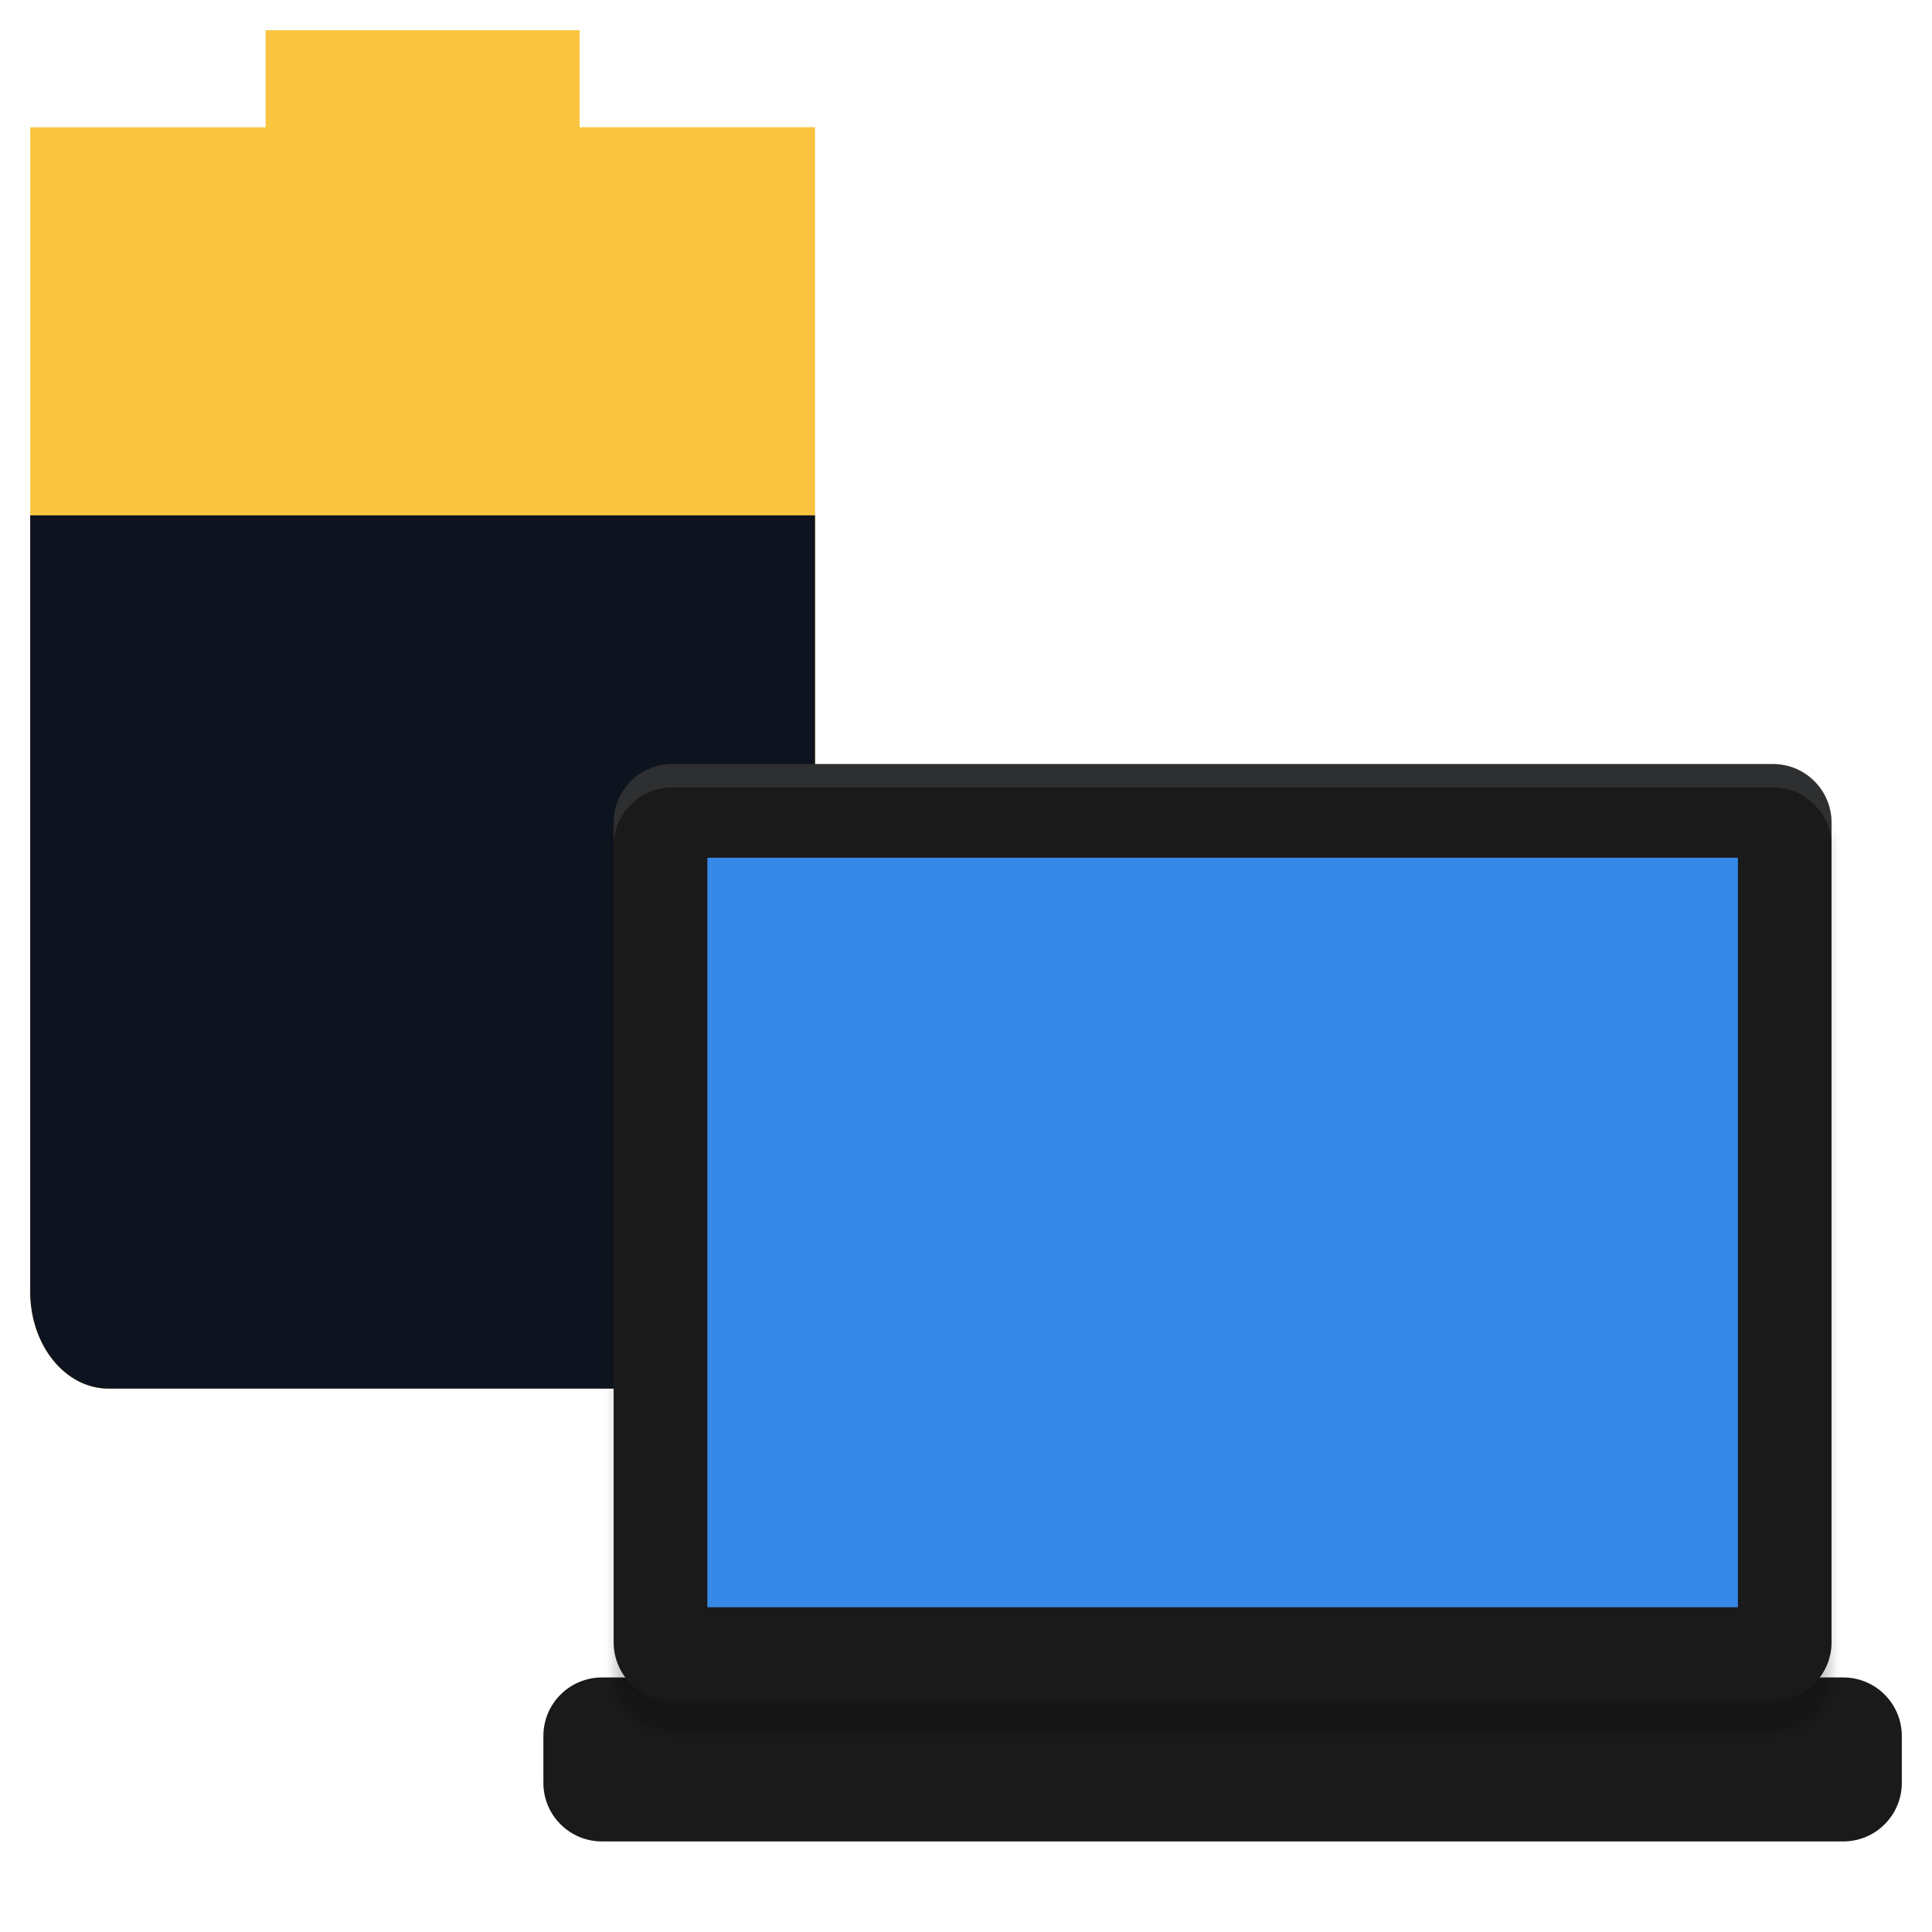
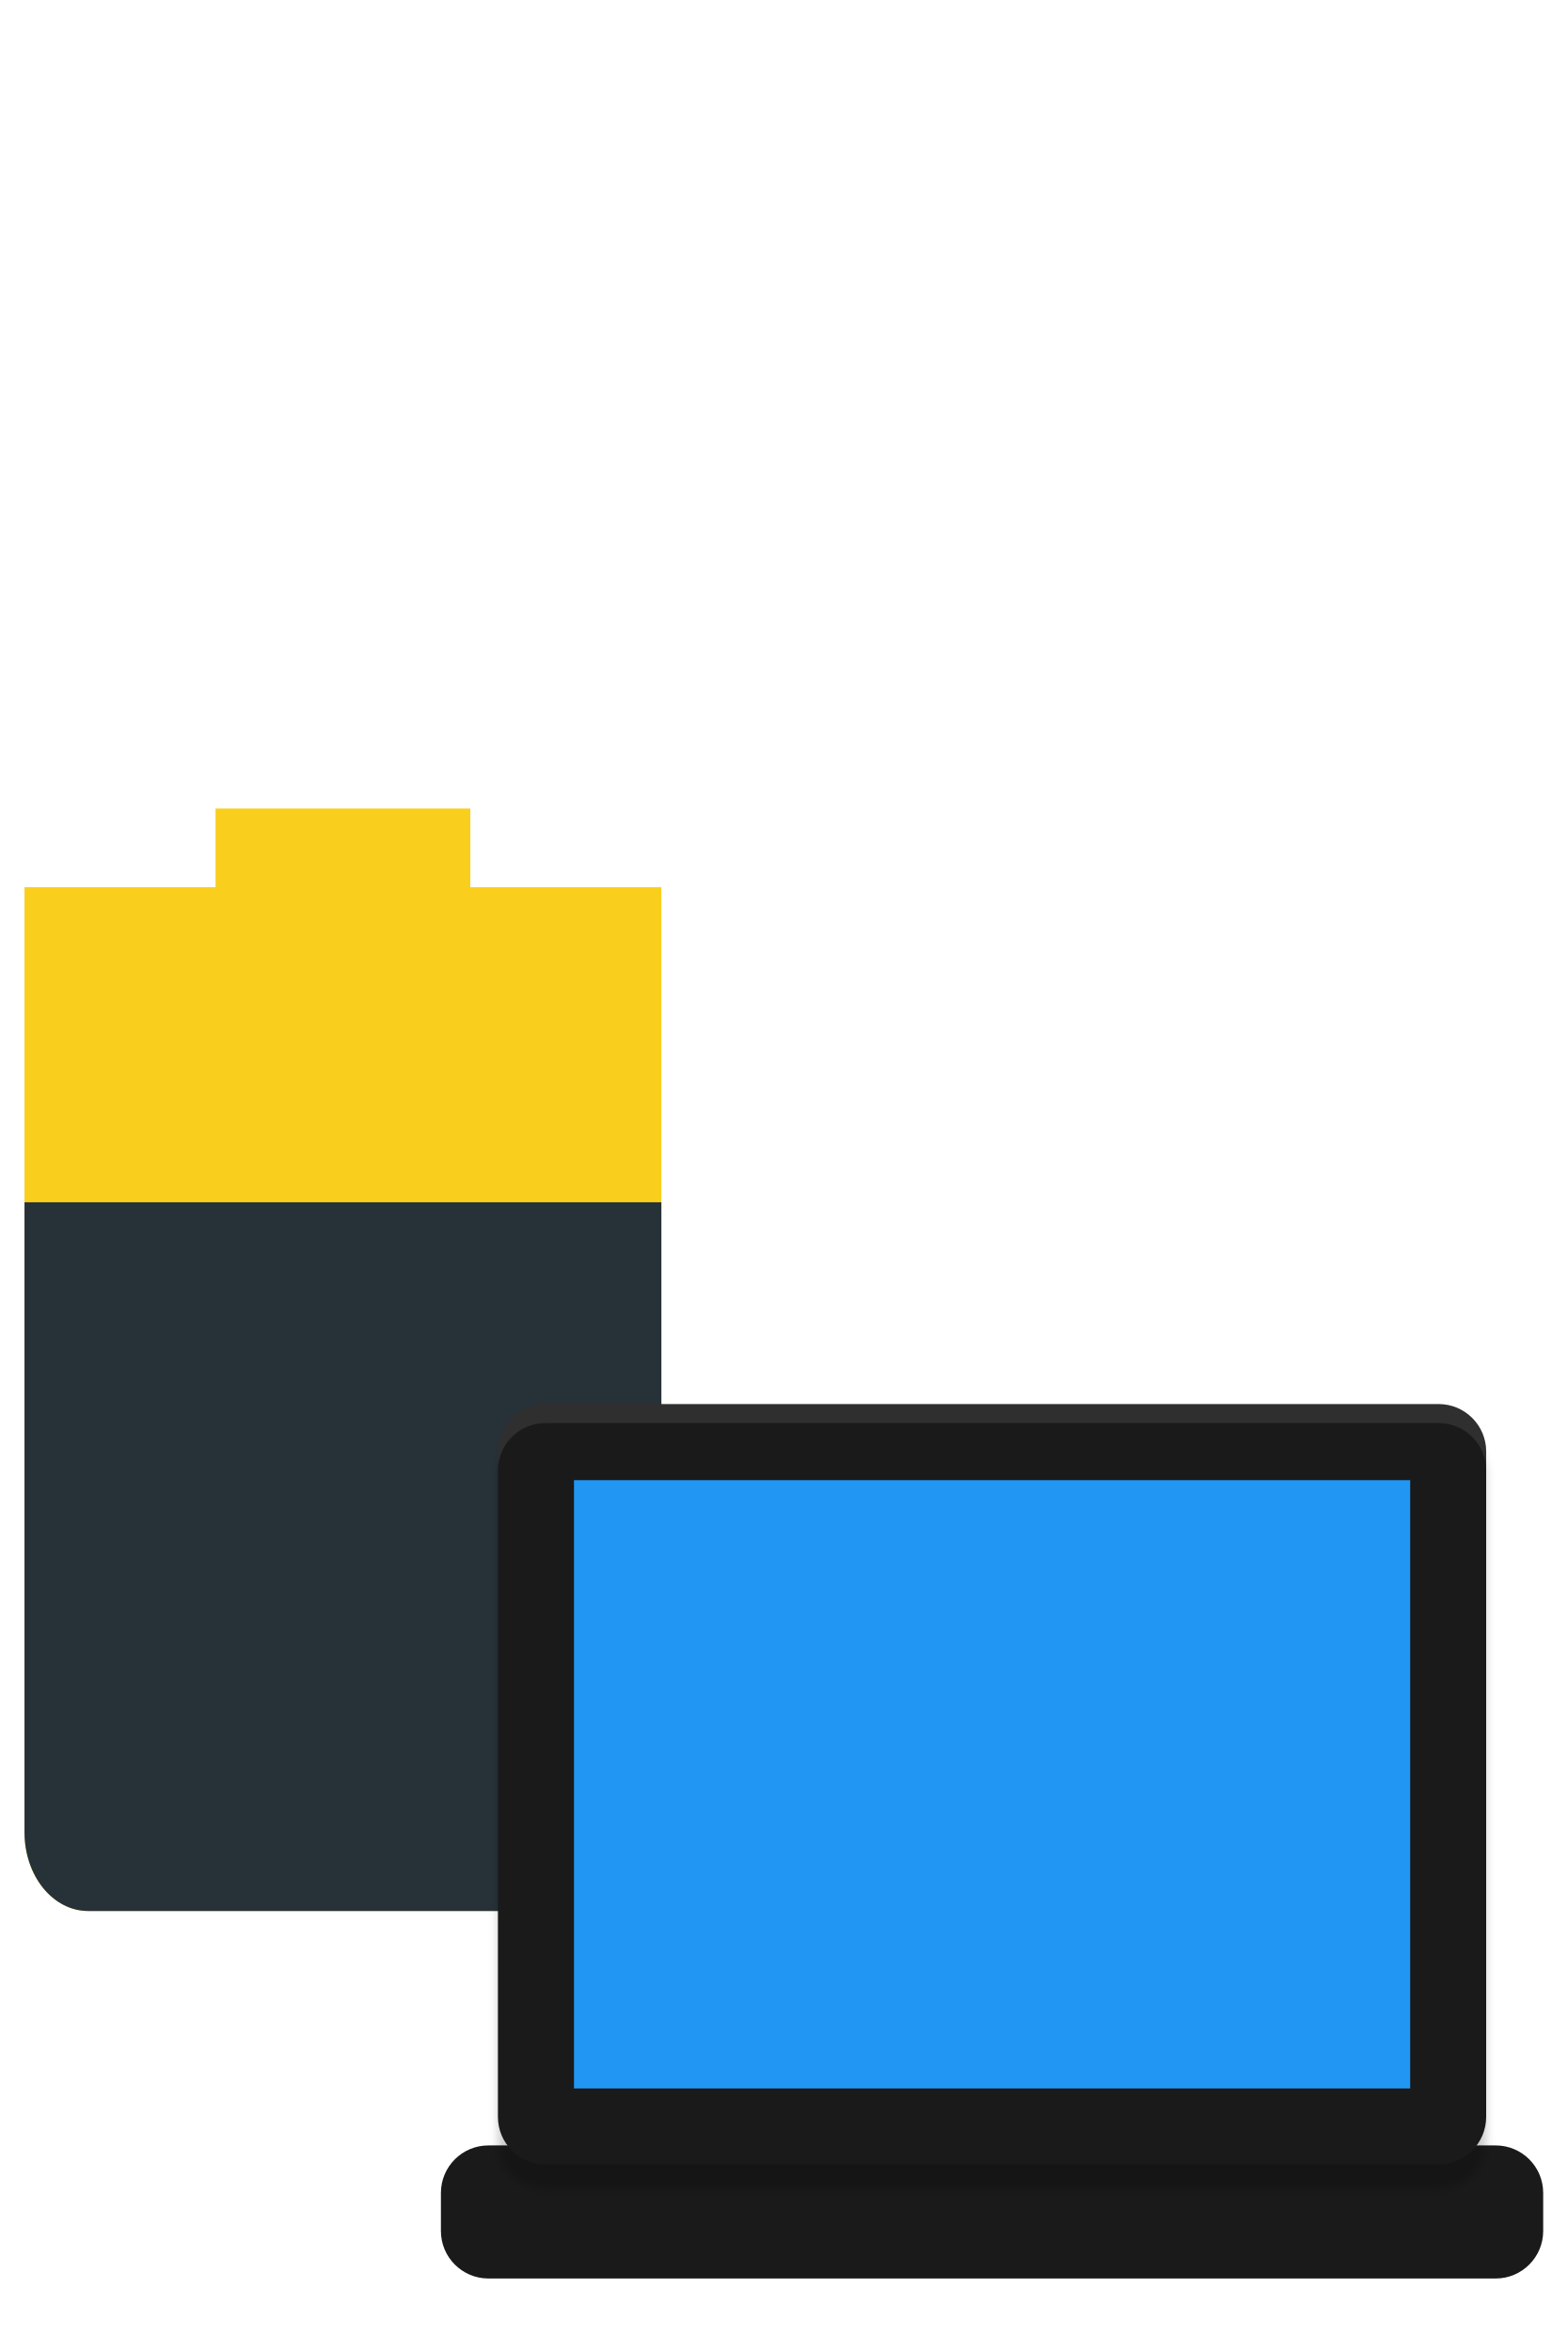
- <svg xmlns="http://www.w3.org/2000/svg" width="32" height="32" version="1" id="svg14">
+ <svg xmlns="http://www.w3.org/2000/svg" width="32" height="48" version="1" id="svg14">
  <defs id="defs18">
    <style type="text/css" id="current-color-scheme">
   .ColorScheme-Text { color:#5c616c; } .ColorScheme-Highlight { color:#5294e2; } .ColorScheme-ButtonBackground { color:#d3dae3; }
  </style>
    <filter style="color-interpolation-filters:sRGB" id="filter4760" x="-0.011" width="1.021" y="-0.014" height="1.028">
      <feGaussianBlur stdDeviation="0.178" id="feGaussianBlur4762" />
    </filter>
  </defs>
-   <g id="g4695" transform="matrix(0.40625,0,0,0.4090909,-31.30041,-0.9054838)">
-     <path id="path6763" style="opacity:1;fill:#f9c440;stroke-width:3.546" d="m 87.878,3.436 v 3.929 h -9.6 V 11.293 54.507 c 0,2.176 1.427,3.929 3.2,3.929 h 25.6 c 1.773,0 3.2,-1.752 3.2,-3.929 V 11.293 7.364 h -9.6 V 3.436 Z" />
-     <path id="path6765" style="fill:#0e141f;stroke-width:3.546" d="m 78.278,23.078 v 31.429 c 0,2.176 1.427,3.929 3.2,3.929 h 25.6 c 1.773,0 3.2,-1.752 3.2,-3.929 V 23.078 Z" />
-   </g>
-   <g id="layer9" style="display:inline" transform="matrix(0.5,0,0,0.5,-138.7747,140.1318)" />
-   <g id="layer1" style="display:inline" transform="matrix(0.5,0,0,0.5,-18.2746,-168.3682)" />
-   <g id="layer14" style="display:inline" transform="matrix(0.5,0,0,0.5,-138.7747,140.1318)" />
-   <g id="layer15" style="display:inline" transform="matrix(0.5,0,0,0.5,-138.7747,140.1318)" />
-   <g id="g71291" style="display:inline" transform="matrix(0.5,0,0,0.5,-138.7747,140.1318)" />
-   <g id="layer2" style="display:inline" transform="matrix(0.5,0,0,0.5,-18.2746,-93.36818)" />
-   <g id="layer12" style="display:inline" transform="matrix(0.5,0,0,0.5,-138.7747,140.1318)" />
-   <rect style="fill:#1a1a1a;stroke-width:0.388" width="2.716" height="22.5" x="-30.5" y="-31.5" rx="0.97" ry="0.97" transform="matrix(0,-1,-1,0,0,0)" id="rect4703" />
-   <rect style="opacity:0.2;fill:#000000;stroke-width:0.776;filter:url(#filter4760)" width="40.345" height="31.034" x="20.328" y="26.311" rx="1.94" ry="1.94" id="rect4707-6" transform="scale(0.5)" />
-   <rect style="fill:#1a1a1a;stroke-width:0.388" width="20.172" height="15.517" x="10.164" y="12.655" rx="0.97" ry="0.97" id="rect4707" />
-   <rect style="opacity:1;fill:#3689e6;stroke-width:0.388" width="17.069" height="12.414" x="11.716" y="14.207" id="rect4709" />
-   <path style="opacity:0.2;fill:#7e8087;stroke-width:0.388" d="m 11.134,12.655 c -0.537,0 -0.97,0.433 -0.97,0.97 v 0.388 c 0,-0.537 0.433,-0.97 0.97,-0.97 h 18.233 c 0.535,0 0.97,0.433 0.97,0.97 V 13.625 c 0,-0.537 -0.434,-0.97 -0.97,-0.97 z" id="path4711" />
+   <path d="m 4.4,16.5 v 1.607 H 0.5 V 19.714 37.393 C 0.5,38.283 1.08,39 1.8,39 h 10.4 c 0.72,0 1.3,-0.717 1.3,-1.607 V 19.714 18.107 H 9.6 v -1.607 z" style="opacity:1;fill:#f9ce1d;stroke-width:1.445" id="path6763" />
+   <path d="M 0.5,24.536 V 37.393 C 0.5,38.283 1.08,39 1.8,39 H 12.2 c 0.72,0 1.3,-0.717 1.3,-1.607 V 24.536 Z" style="fill:#263238;stroke-width:1.445" id="path6765" />
+   <g id="layer9" style="display:inline" transform="matrix(0.5,0,0,0.5,-138.7747,156.1318)" />
+   <g id="layer1" style="display:inline" transform="matrix(0.5,0,0,0.5,-18.2746,-152.3682)" />
+   <g id="layer14" style="display:inline" transform="matrix(0.5,0,0,0.5,-138.7747,156.1318)" />
+   <g id="layer15" style="display:inline" transform="matrix(0.5,0,0,0.5,-138.7747,156.1318)" />
+   <g id="g71291" style="display:inline" transform="matrix(0.5,0,0,0.5,-138.7747,156.1318)" />
+   <g id="layer2" style="display:inline" transform="matrix(0.5,0,0,0.5,-18.2746,-77.36818)" />
+   <g id="layer12" style="display:inline" transform="matrix(0.5,0,0,0.5,-138.7747,156.1318)" />
+   <rect style="fill:#1a1a1a;stroke-width:0.388" width="2.716" height="22.5" x="-46.5" y="-31.5" rx="0.97" ry="0.97" transform="matrix(0,-1,-1,0,0,0)" id="rect4703" />
+   <rect style="opacity:0.2;fill:#000000;stroke-width:0.776;filter:url(#filter4760)" width="40.345" height="31.034" x="20.328" y="26.311" rx="1.94" ry="1.94" id="rect4707-6" transform="matrix(0.5,0,0,0.5,0,16)" />
+   <rect style="fill:#1a1a1a;stroke-width:0.388" width="20.172" height="15.517" x="10.164" y="28.655" rx="0.97" ry="0.97" id="rect4707" />
+   <rect style="opacity:1;fill:#2196f3;stroke-width:0.388" width="17.069" height="12.414" x="11.716" y="30.207" id="rect4709" />
+   <path style="opacity:0.2;fill:#808080;stroke-width:0.388" d="m 11.134,28.655 c -0.537,0 -0.97,0.433 -0.97,0.97 v 0.388 c 0,-0.537 0.433,-0.97 0.97,-0.97 h 18.233 c 0.535,0 0.97,0.433 0.97,0.97 V 29.625 c 0,-0.537 -0.434,-0.97 -0.97,-0.97 z" id="path4711" />
</svg>
